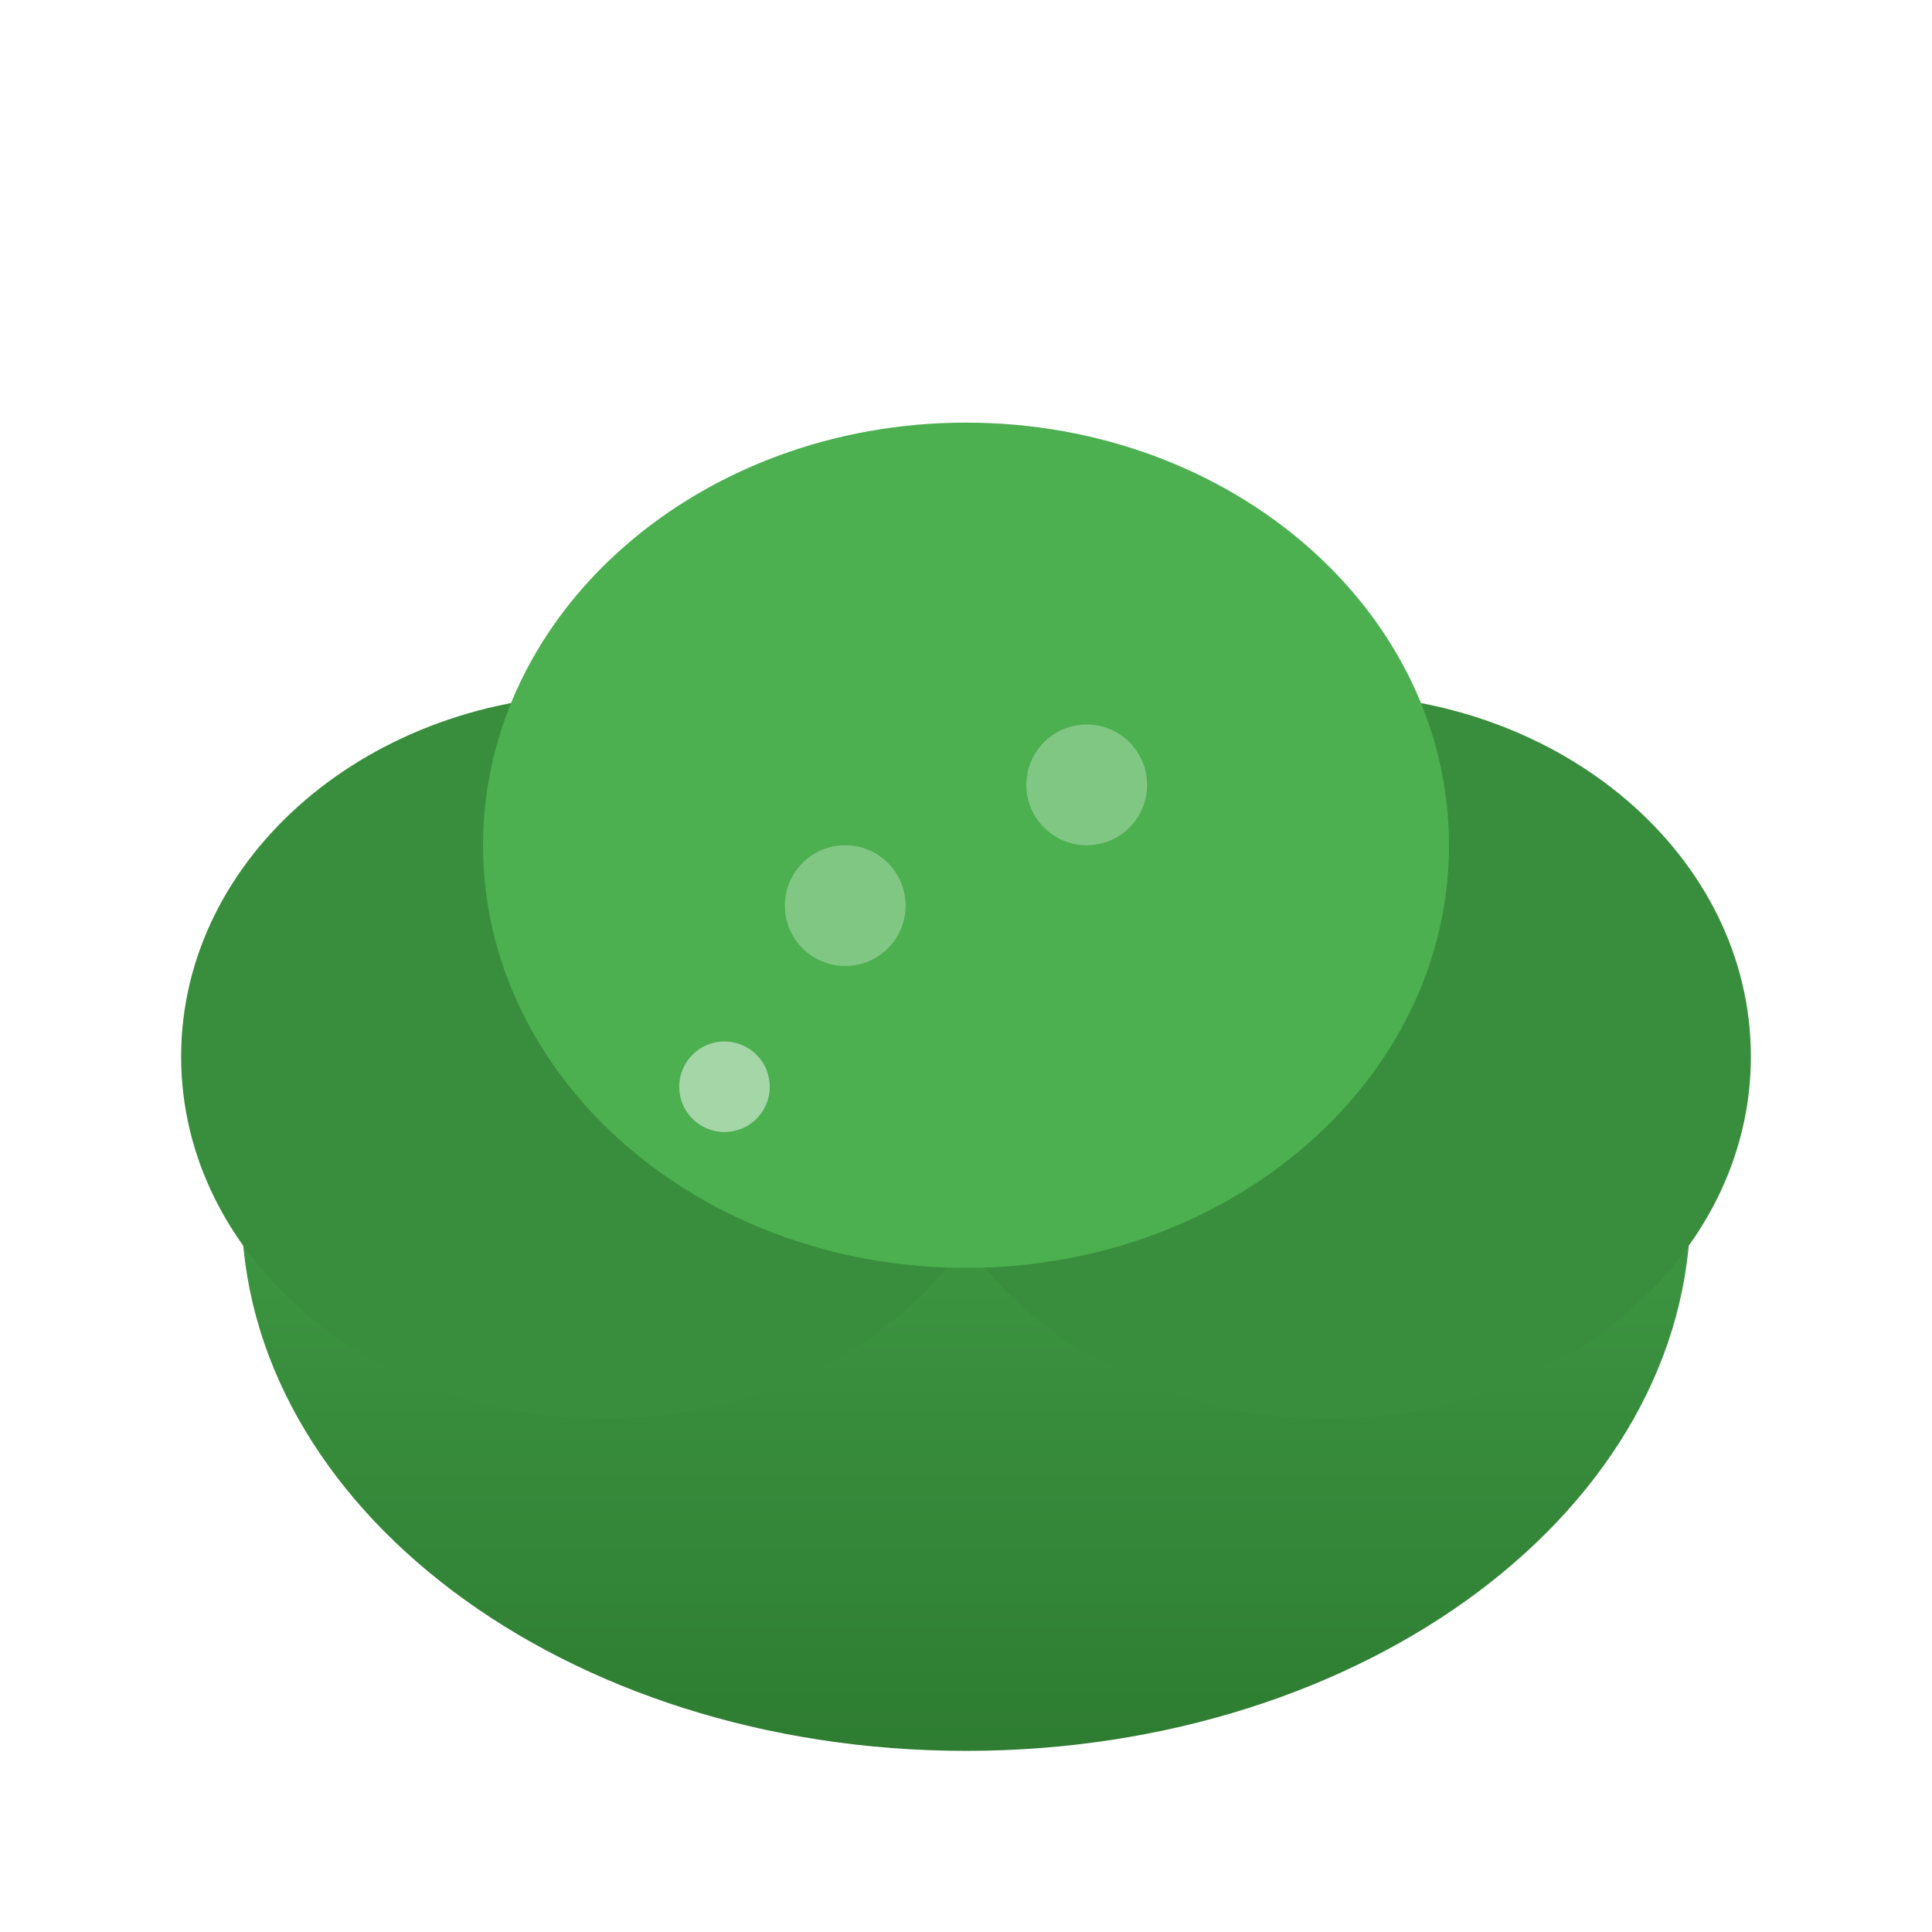
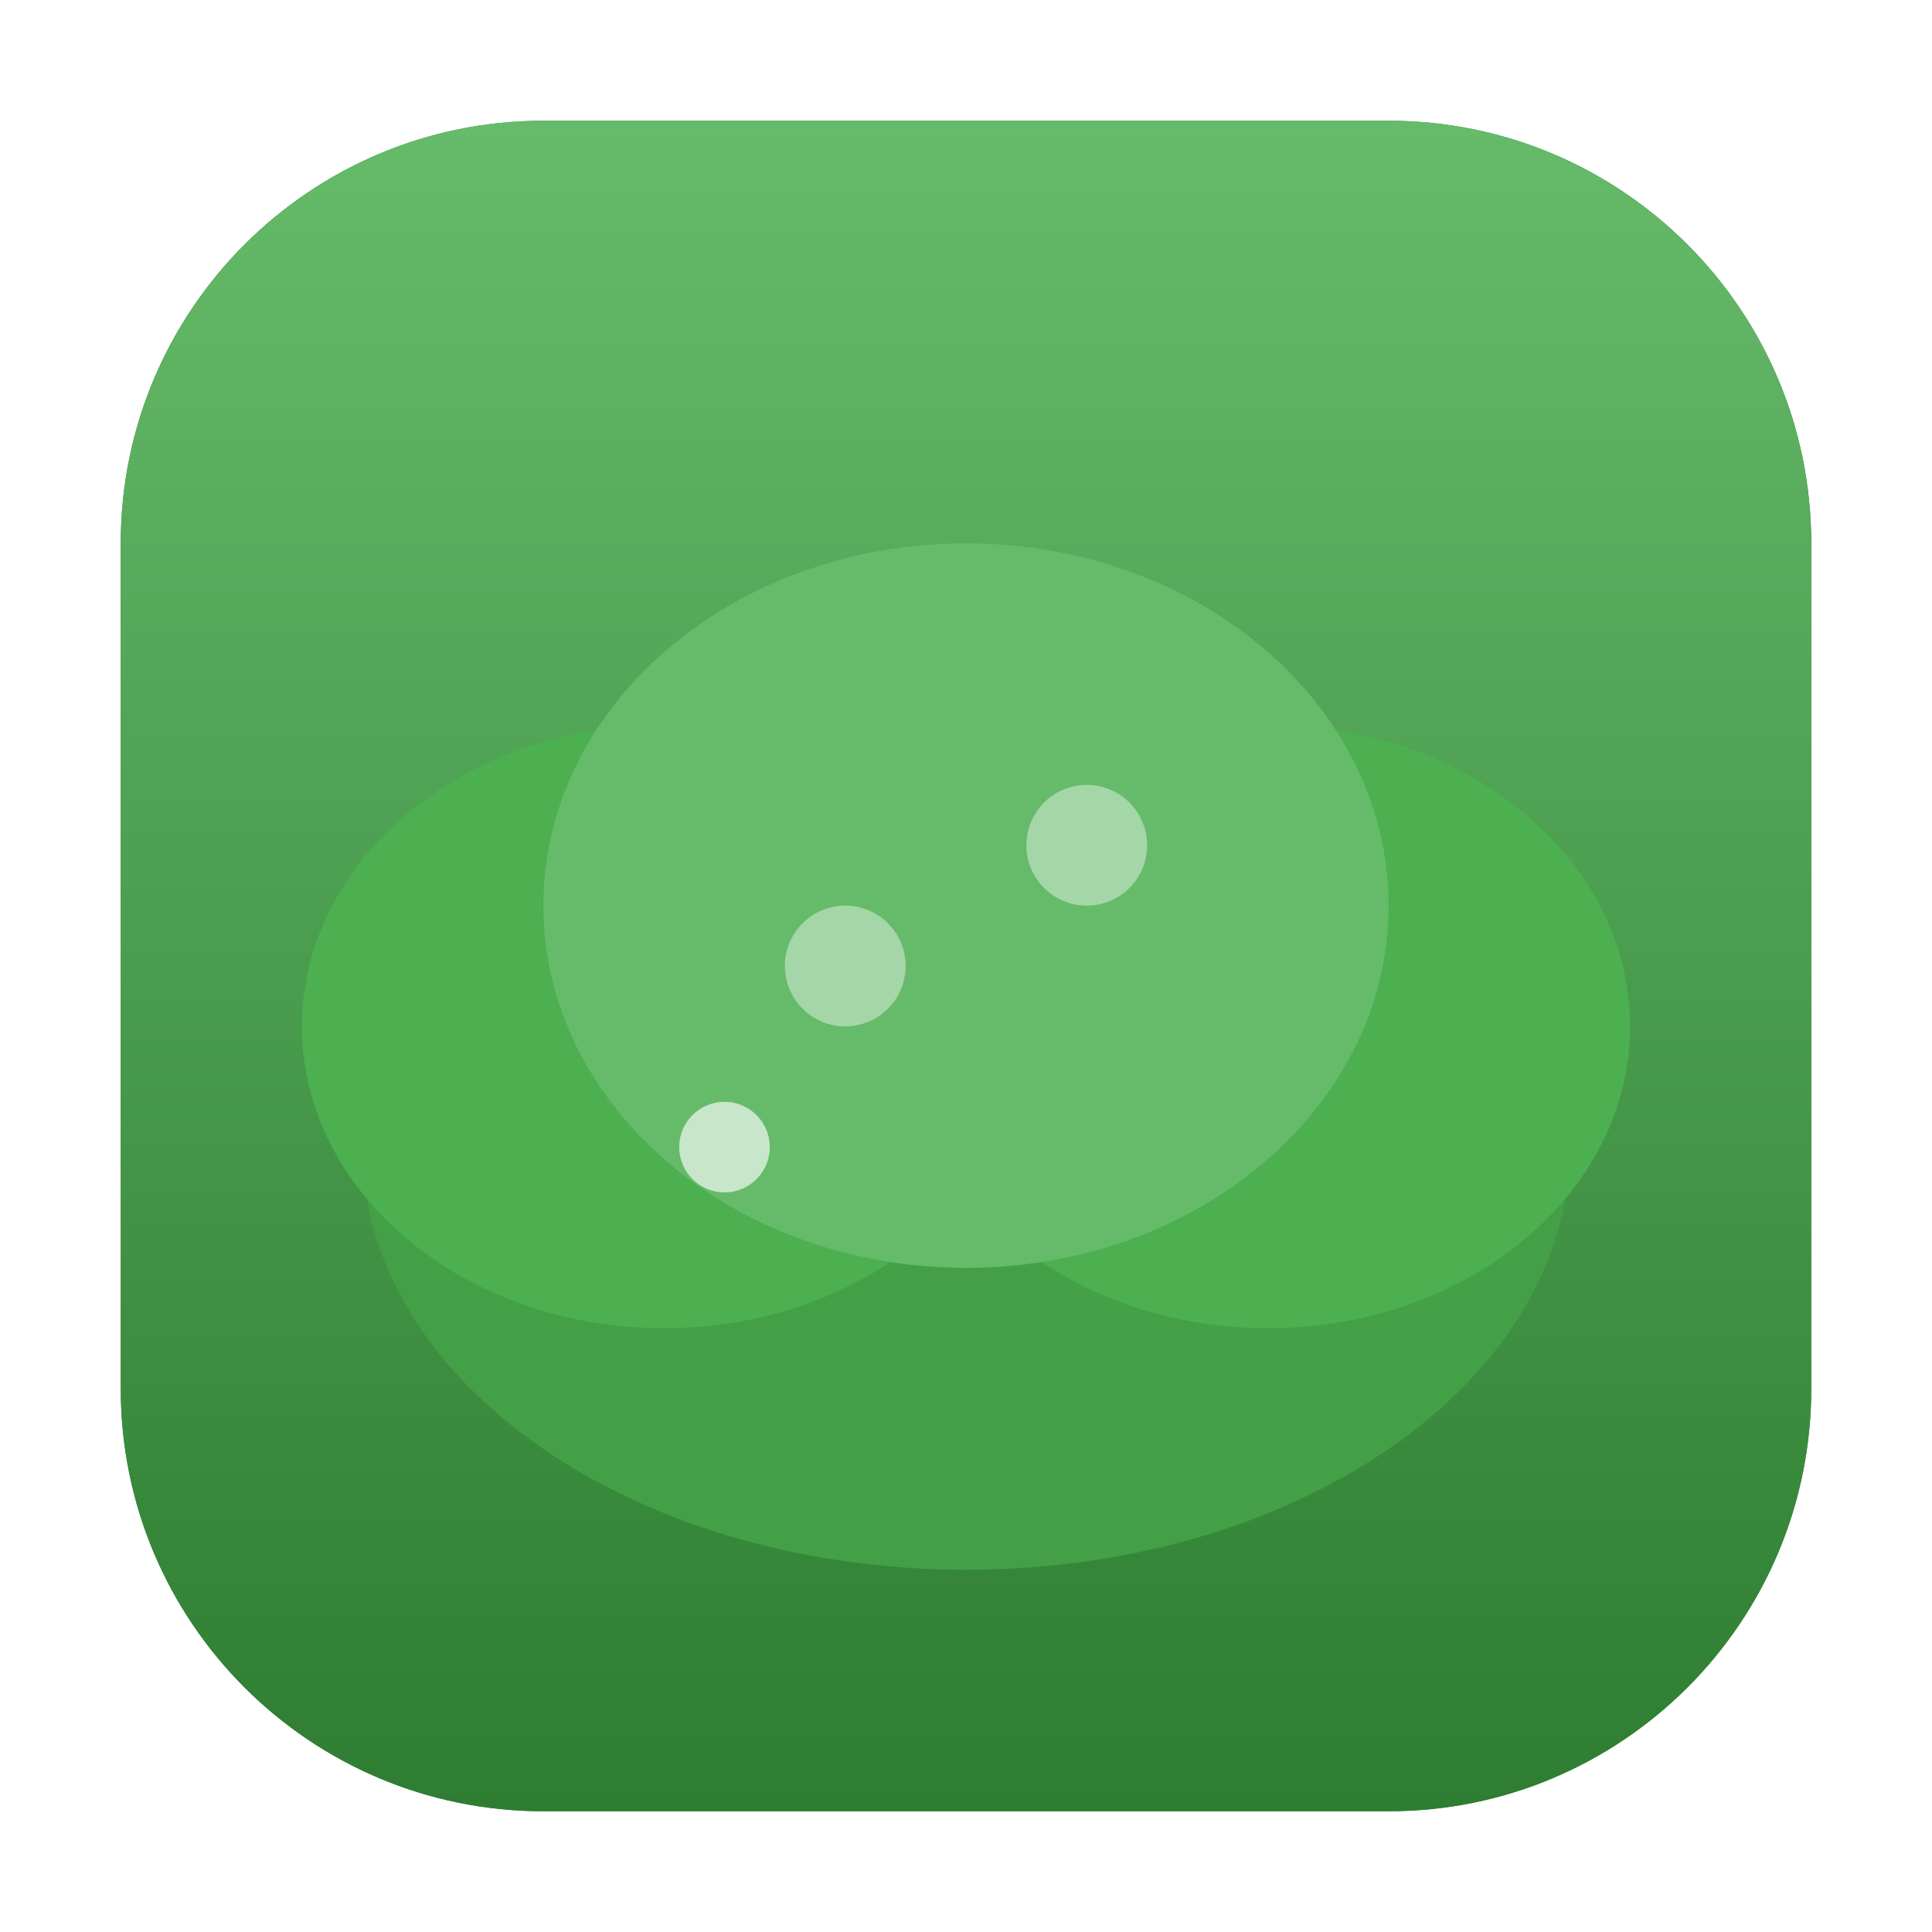
<svg xmlns="http://www.w3.org/2000/svg" viewBox="0 0 64 64">
+   <rect x="4" y="4" width="56" height="56" rx="14" fill="#2E7D32" />
+   <rect x="4" y="4" width="56" height="56" rx="14" fill="url(#bushGrad2)" />
  <defs>
-     <linearGradient id="bushGrad" x1="0%" y1="0%" x2="0%" y2="100%">
-       <stop offset="0%" style="stop-color:#4CAF50" />
+     <linearGradient id="bushGrad2" x1="0%" y1="0%" x2="0%" y2="100%">
+       <stop offset="0%" style="stop-color:#66BB6A" />
      <stop offset="100%" style="stop-color:#2E7D32" />
    </linearGradient>
  </defs>
-   <ellipse cx="32" cy="40" rx="24" ry="18" fill="url(#bushGrad)" />
-   <ellipse cx="20" cy="35" rx="14" ry="12" fill="#388E3C" />
-   <ellipse cx="44" cy="35" rx="14" ry="12" fill="#388E3C" />
-   <ellipse cx="32" cy="28" rx="16" ry="14" fill="#4CAF50" />
-   <circle cx="28" cy="30" r="2" fill="#81C784" />
-   <circle cx="36" cy="26" r="2" fill="#81C784" />
-   <circle cx="24" cy="36" r="1.5" fill="#A5D6A7" />
+   <ellipse cx="32" cy="38" rx="20" ry="14" fill="#43A047" />
+   <ellipse cx="22" cy="34" rx="12" ry="10" fill="#4CAF50" />
+   <ellipse cx="42" cy="34" rx="12" ry="10" fill="#4CAF50" />
+   <ellipse cx="32" cy="30" rx="14" ry="12" fill="#66BB6A" />
+   <circle cx="28" cy="32" r="2" fill="#A5D6A7" />
+   <circle cx="36" cy="28" r="2" fill="#A5D6A7" />
+   <circle cx="24" cy="38" r="1.5" fill="#C8E6C9" />
</svg>
